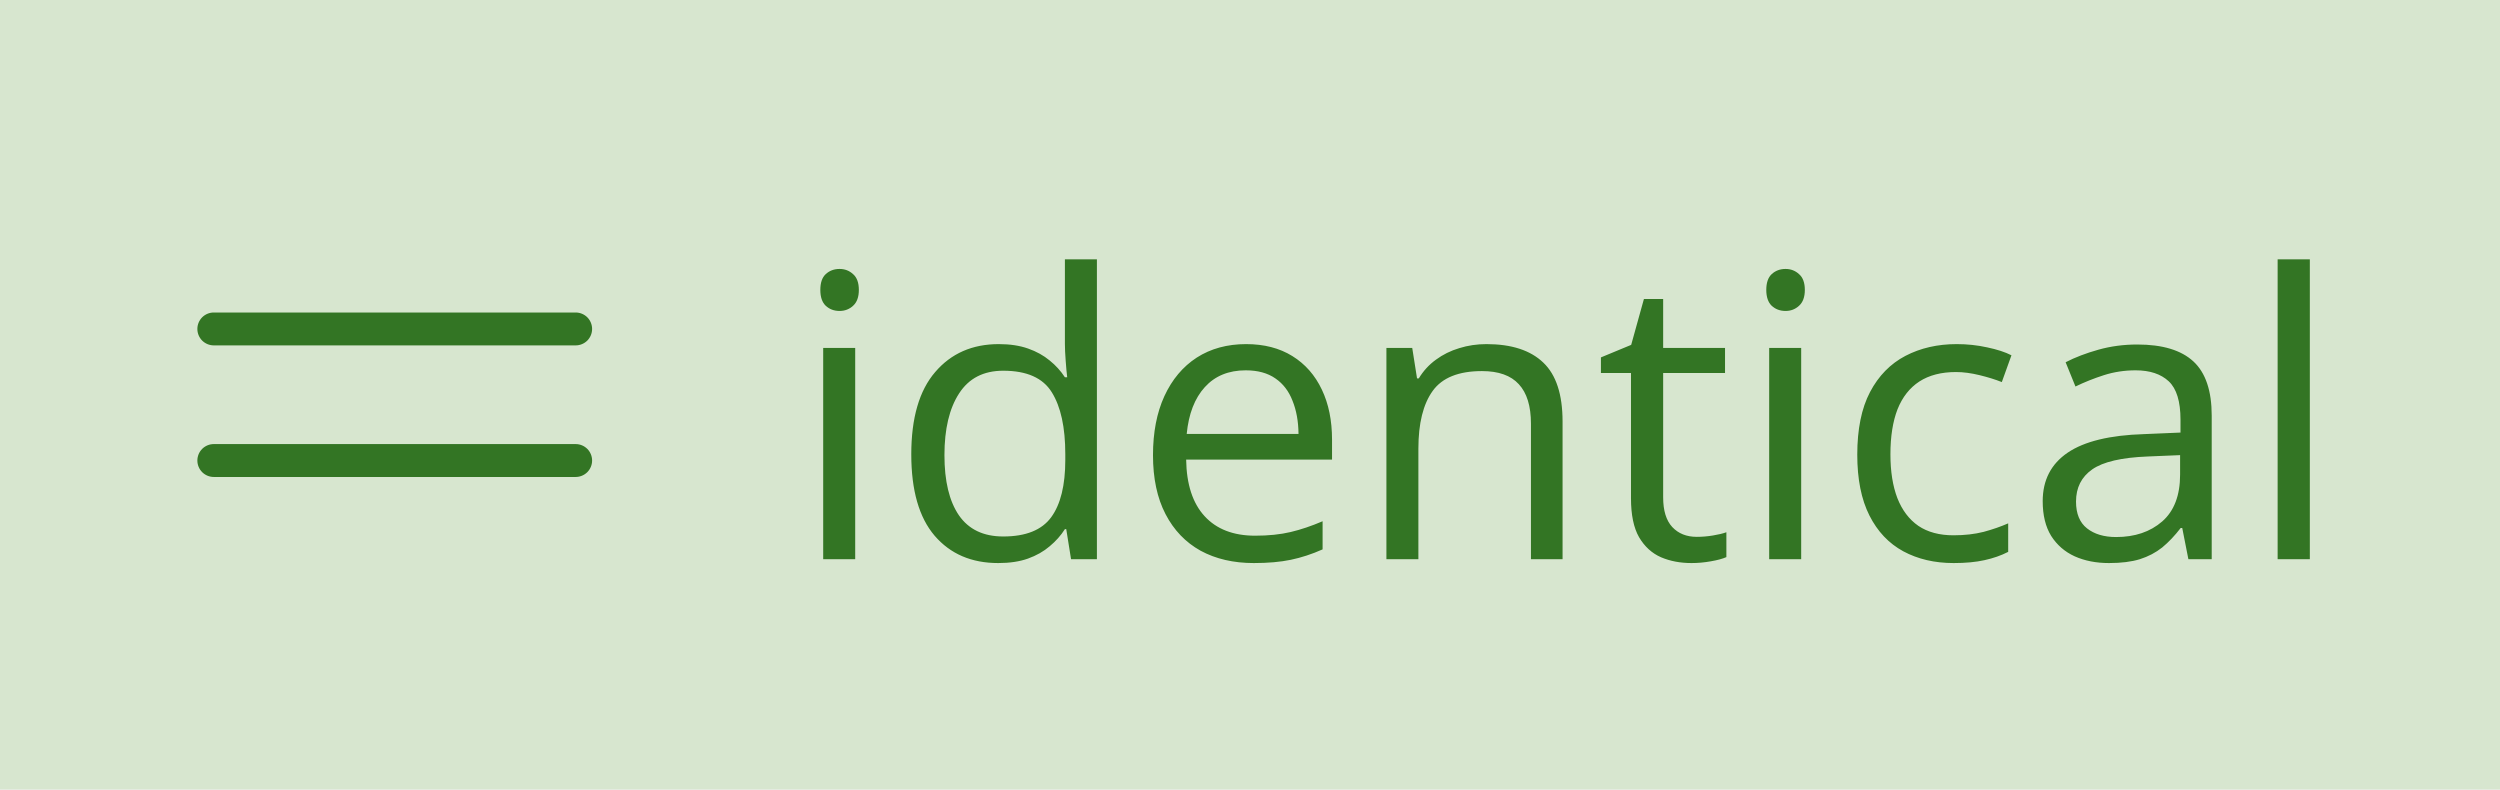
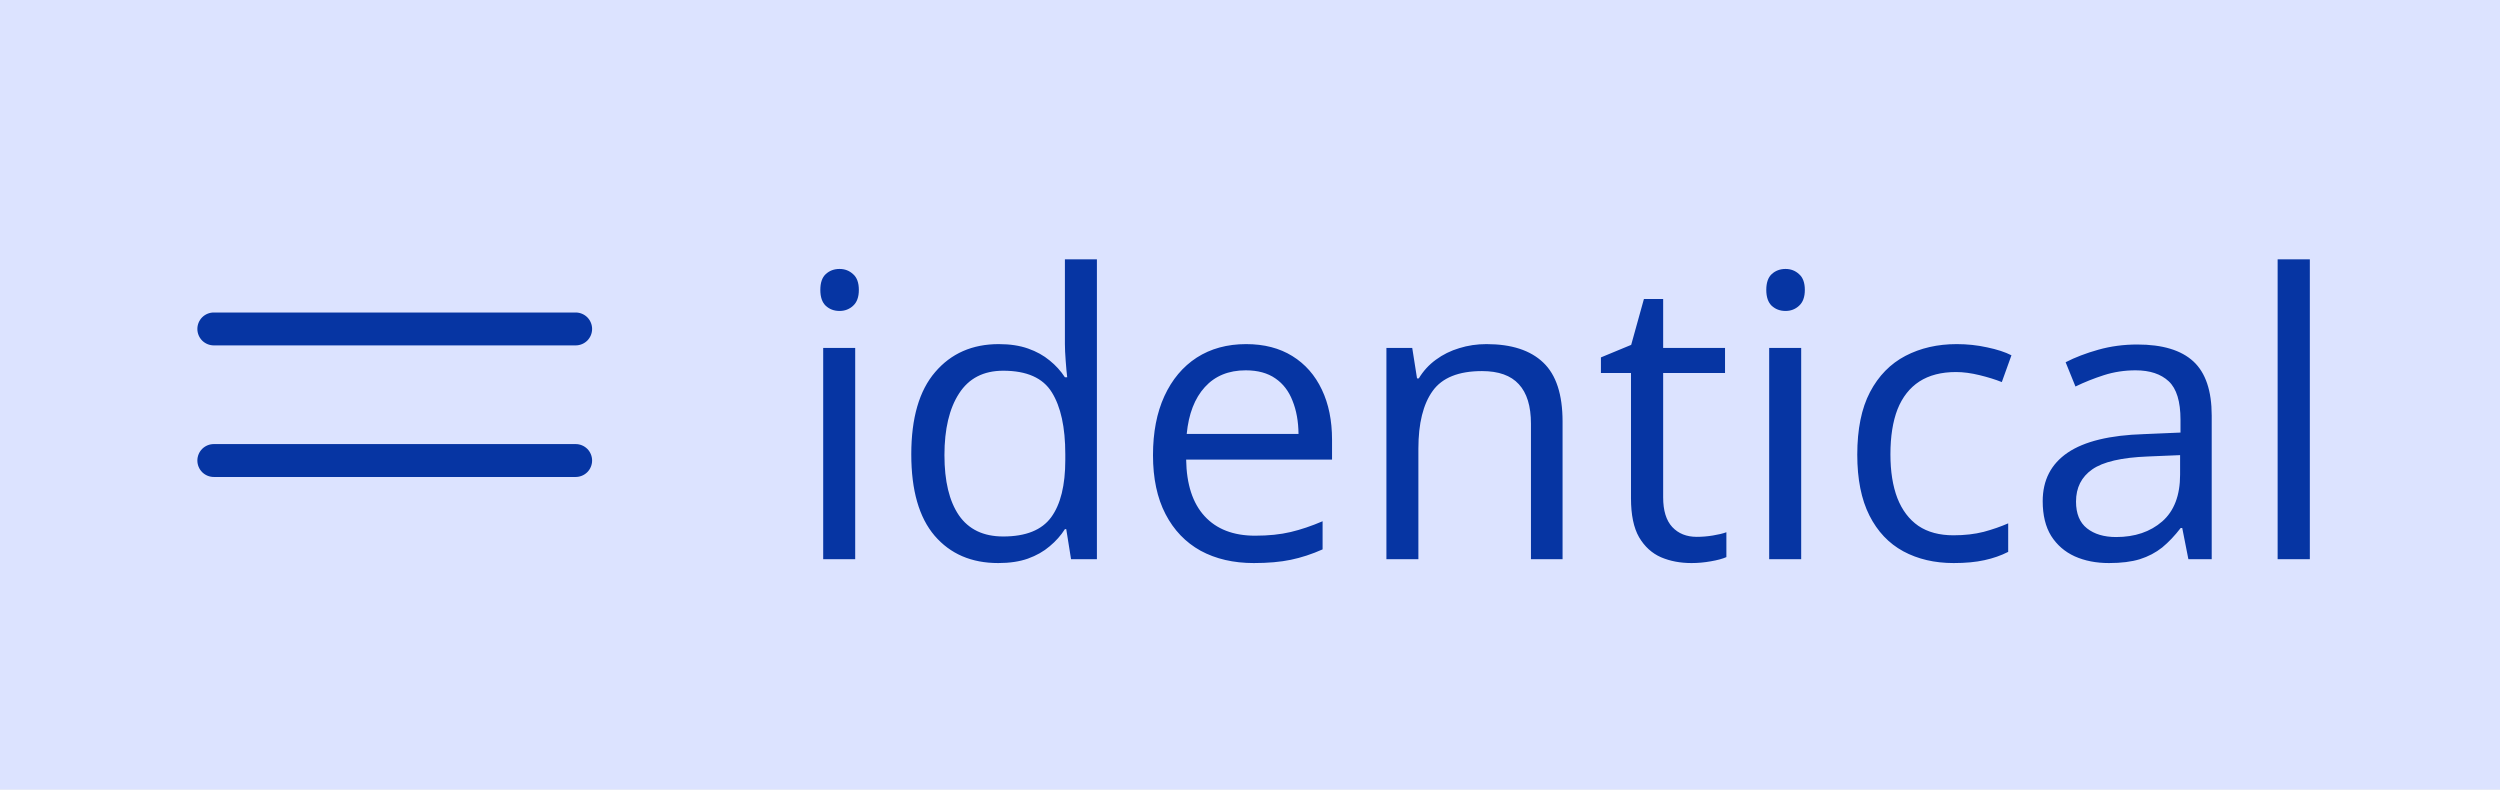
<svg xmlns="http://www.w3.org/2000/svg" width="76" height="24" viewBox="0 0 76 24" fill="none">
-   <rect width="76" height="24" fill="#D7E6CF" />
+   <rect width="76" height="24" fill="#DCE3FF" />
  <g clip-path="url(#clip0_31_4718)">
-     <path d="M18 14C18 14.133 17.947 14.26 17.854 14.354C17.76 14.447 17.633 14.5 17.5 14.5H6.5C6.367 14.5 6.24 14.447 6.146 14.354C6.053 14.26 6 14.133 6 14C6 13.867 6.053 13.74 6.146 13.646C6.24 13.553 6.367 13.5 6.5 13.5H17.5C17.633 13.5 17.76 13.553 17.854 13.646C17.947 13.74 18 13.867 18 14ZM6.5 10.5H17.5C17.633 10.5 17.76 10.447 17.854 10.354C17.947 10.26 18 10.133 18 10C18 9.867 17.947 9.74 17.854 9.646C17.76 9.553 17.633 9.5 17.5 9.5H6.5C6.367 9.5 6.24 9.553 6.146 9.646C6.053 9.74 6 9.867 6 10C6 10.133 6.053 10.26 6.146 10.354C6.24 10.447 6.367 10.5 6.5 10.5Z" fill="#337524" />
+     <path d="M18 14C18 14.133 17.947 14.26 17.854 14.354C17.76 14.447 17.633 14.5 17.5 14.5H6.5C6.367 14.5 6.24 14.447 6.146 14.354C6.053 14.26 6 14.133 6 14C6 13.867 6.053 13.74 6.146 13.646C6.24 13.553 6.367 13.5 6.5 13.5H17.5C17.633 13.5 17.76 13.553 17.854 13.646C17.947 13.74 18 13.867 18 14ZM6.5 10.5H17.5C17.633 10.5 17.76 10.447 17.854 10.354C17.947 10.26 18 10.133 18 10C18 9.867 17.947 9.74 17.854 9.646C17.76 9.553 17.633 9.5 17.5 9.5H6.5C6.367 9.5 6.24 9.553 6.146 9.646C6.053 9.74 6 9.867 6 10C6 10.133 6.053 10.26 6.146 10.354C6.24 10.447 6.367 10.5 6.5 10.5Z" fill="#0635A3" />
  </g>
-   <path d="M25.998 10.578V17H25.025V10.578H25.998ZM25.523 8.176C25.684 8.176 25.82 8.229 25.934 8.334C26.051 8.436 26.109 8.596 26.109 8.814C26.109 9.029 26.051 9.189 25.934 9.295C25.82 9.4 25.684 9.453 25.523 9.453C25.355 9.453 25.215 9.4 25.102 9.295C24.992 9.189 24.938 9.029 24.938 8.814C24.938 8.596 24.992 8.436 25.102 8.334C25.215 8.229 25.355 8.176 25.523 8.176ZM30.346 17.117C29.533 17.117 28.889 16.84 28.412 16.285C27.939 15.73 27.703 14.906 27.703 13.812C27.703 12.707 27.945 11.873 28.43 11.31C28.914 10.744 29.559 10.461 30.363 10.461C30.703 10.461 31 10.506 31.254 10.596C31.508 10.685 31.727 10.807 31.91 10.959C32.094 11.107 32.248 11.277 32.373 11.469H32.443C32.428 11.348 32.412 11.182 32.397 10.971C32.381 10.76 32.373 10.588 32.373 10.455V7.883H33.346V17H32.56L32.414 16.086H32.373C32.252 16.277 32.098 16.451 31.91 16.607C31.727 16.764 31.506 16.889 31.248 16.982C30.994 17.072 30.693 17.117 30.346 17.117ZM30.498 16.309C31.186 16.309 31.672 16.113 31.957 15.723C32.242 15.332 32.385 14.752 32.385 13.982V13.807C32.385 12.99 32.248 12.363 31.975 11.926C31.705 11.488 31.213 11.27 30.498 11.27C29.9 11.27 29.453 11.5 29.156 11.961C28.859 12.418 28.711 13.043 28.711 13.836C28.711 14.625 28.857 15.234 29.15 15.664C29.447 16.094 29.896 16.309 30.498 16.309ZM37.881 10.461C38.428 10.461 38.897 10.582 39.287 10.824C39.678 11.066 39.977 11.406 40.184 11.844C40.391 12.277 40.494 12.785 40.494 13.367V13.971H36.059C36.07 14.725 36.258 15.299 36.621 15.693C36.984 16.088 37.496 16.285 38.156 16.285C38.562 16.285 38.922 16.248 39.234 16.174C39.547 16.1 39.871 15.99 40.207 15.846V16.701C39.883 16.846 39.56 16.951 39.24 17.018C38.924 17.084 38.549 17.117 38.115 17.117C37.498 17.117 36.959 16.992 36.498 16.742C36.041 16.488 35.685 16.117 35.432 15.629C35.178 15.141 35.051 14.543 35.051 13.836C35.051 13.145 35.166 12.547 35.397 12.043C35.631 11.535 35.959 11.145 36.381 10.871C36.807 10.598 37.307 10.461 37.881 10.461ZM37.869 11.258C37.35 11.258 36.935 11.428 36.627 11.768C36.318 12.107 36.135 12.582 36.076 13.191H39.475C39.471 12.809 39.41 12.473 39.293 12.184C39.18 11.891 39.006 11.664 38.772 11.504C38.537 11.34 38.236 11.258 37.869 11.258ZM45.188 10.461C45.949 10.461 46.525 10.648 46.916 11.023C47.307 11.395 47.502 11.992 47.502 12.816V17H46.541V12.881C46.541 12.346 46.418 11.945 46.172 11.68C45.93 11.414 45.557 11.281 45.053 11.281C44.342 11.281 43.842 11.482 43.553 11.885C43.264 12.287 43.119 12.871 43.119 13.637V17H42.147V10.578H42.932L43.078 11.504H43.131C43.268 11.277 43.441 11.088 43.652 10.935C43.863 10.779 44.1 10.662 44.361 10.584C44.623 10.502 44.898 10.461 45.188 10.461ZM51.58 16.32C51.74 16.32 51.904 16.307 52.072 16.279C52.24 16.252 52.377 16.219 52.482 16.18V16.936C52.369 16.986 52.211 17.029 52.008 17.064C51.809 17.1 51.613 17.117 51.422 17.117C51.082 17.117 50.773 17.059 50.496 16.941C50.219 16.82 49.996 16.617 49.828 16.332C49.664 16.047 49.582 15.652 49.582 15.148V11.34H48.668V10.865L49.588 10.484L49.975 9.09H50.56V10.578H52.441V11.34H50.56V15.119C50.56 15.521 50.652 15.822 50.836 16.021C51.023 16.221 51.272 16.32 51.58 16.32ZM54.756 10.578V17H53.783V10.578H54.756ZM54.281 8.176C54.441 8.176 54.578 8.229 54.691 8.334C54.809 8.436 54.867 8.596 54.867 8.814C54.867 9.029 54.809 9.189 54.691 9.295C54.578 9.4 54.441 9.453 54.281 9.453C54.113 9.453 53.973 9.4 53.859 9.295C53.75 9.189 53.695 9.029 53.695 8.814C53.695 8.596 53.75 8.436 53.859 8.334C53.973 8.229 54.113 8.176 54.281 8.176ZM59.391 17.117C58.812 17.117 58.303 16.998 57.861 16.76C57.42 16.521 57.076 16.158 56.83 15.67C56.584 15.182 56.461 14.566 56.461 13.824C56.461 13.047 56.59 12.412 56.848 11.92C57.109 11.424 57.469 11.057 57.926 10.818C58.383 10.58 58.902 10.461 59.484 10.461C59.805 10.461 60.113 10.494 60.41 10.56C60.711 10.623 60.957 10.703 61.148 10.801L60.855 11.615C60.66 11.537 60.434 11.467 60.176 11.404C59.922 11.342 59.684 11.31 59.461 11.31C59.016 11.31 58.645 11.406 58.348 11.598C58.055 11.789 57.834 12.07 57.685 12.441C57.541 12.812 57.469 13.27 57.469 13.812C57.469 14.332 57.539 14.775 57.68 15.143C57.824 15.51 58.037 15.791 58.318 15.986C58.603 16.178 58.959 16.273 59.385 16.273C59.725 16.273 60.031 16.238 60.305 16.168C60.578 16.094 60.826 16.008 61.049 15.91V16.777C60.834 16.887 60.594 16.971 60.328 17.029C60.066 17.088 59.754 17.117 59.391 17.117ZM64.975 10.473C65.74 10.473 66.309 10.645 66.68 10.988C67.051 11.332 67.236 11.881 67.236 12.635V17H66.527L66.34 16.051H66.293C66.113 16.285 65.926 16.482 65.731 16.643C65.535 16.799 65.309 16.918 65.051 17C64.797 17.078 64.484 17.117 64.113 17.117C63.723 17.117 63.375 17.049 63.07 16.912C62.77 16.775 62.531 16.568 62.355 16.291C62.184 16.014 62.098 15.662 62.098 15.236C62.098 14.596 62.352 14.104 62.859 13.76C63.367 13.416 64.141 13.229 65.18 13.197L66.287 13.15V12.758C66.287 12.203 66.168 11.815 65.93 11.592C65.691 11.369 65.356 11.258 64.922 11.258C64.586 11.258 64.266 11.307 63.961 11.404C63.656 11.502 63.367 11.617 63.094 11.75L62.795 11.012C63.084 10.863 63.416 10.736 63.791 10.631C64.166 10.525 64.561 10.473 64.975 10.473ZM66.275 13.836L65.297 13.877C64.496 13.908 63.932 14.039 63.603 14.27C63.275 14.5 63.111 14.826 63.111 15.248C63.111 15.615 63.223 15.887 63.445 16.062C63.668 16.238 63.963 16.326 64.33 16.326C64.9 16.326 65.367 16.168 65.731 15.852C66.094 15.535 66.275 15.06 66.275 14.428V13.836ZM70.219 17H69.24V7.883H70.219V17Z" fill="#337524" />
+   <path d="M25.998 10.578V17H25.025V10.578H25.998ZM25.523 8.176C25.684 8.176 25.82 8.229 25.934 8.334C26.051 8.436 26.109 8.596 26.109 8.814C26.109 9.029 26.051 9.189 25.934 9.295C25.82 9.4 25.684 9.453 25.523 9.453C25.355 9.453 25.215 9.4 25.102 9.295C24.992 9.189 24.938 9.029 24.938 8.814C24.938 8.596 24.992 8.436 25.102 8.334C25.215 8.229 25.355 8.176 25.523 8.176ZM30.346 17.117C29.533 17.117 28.889 16.84 28.412 16.285C27.939 15.73 27.703 14.906 27.703 13.812C27.703 12.707 27.945 11.873 28.43 11.31C28.914 10.744 29.559 10.461 30.363 10.461C30.703 10.461 31 10.506 31.254 10.596C31.508 10.685 31.727 10.807 31.91 10.959C32.094 11.107 32.248 11.277 32.373 11.469H32.443C32.428 11.348 32.412 11.182 32.397 10.971C32.381 10.76 32.373 10.588 32.373 10.455V7.883H33.346V17H32.56L32.414 16.086H32.373C32.252 16.277 32.098 16.451 31.91 16.607C31.727 16.764 31.506 16.889 31.248 16.982C30.994 17.072 30.693 17.117 30.346 17.117ZM30.498 16.309C31.186 16.309 31.672 16.113 31.957 15.723C32.242 15.332 32.385 14.752 32.385 13.982V13.807C32.385 12.99 32.248 12.363 31.975 11.926C31.705 11.488 31.213 11.27 30.498 11.27C29.9 11.27 29.453 11.5 29.156 11.961C28.859 12.418 28.711 13.043 28.711 13.836C28.711 14.625 28.857 15.234 29.15 15.664C29.447 16.094 29.896 16.309 30.498 16.309ZM37.881 10.461C38.428 10.461 38.897 10.582 39.287 10.824C39.678 11.066 39.977 11.406 40.184 11.844C40.391 12.277 40.494 12.785 40.494 13.367V13.971H36.059C36.07 14.725 36.258 15.299 36.621 15.693C36.984 16.088 37.496 16.285 38.156 16.285C38.562 16.285 38.922 16.248 39.234 16.174C39.547 16.1 39.871 15.99 40.207 15.846V16.701C39.883 16.846 39.56 16.951 39.24 17.018C38.924 17.084 38.549 17.117 38.115 17.117C37.498 17.117 36.959 16.992 36.498 16.742C36.041 16.488 35.685 16.117 35.432 15.629C35.178 15.141 35.051 14.543 35.051 13.836C35.051 13.145 35.166 12.547 35.397 12.043C35.631 11.535 35.959 11.145 36.381 10.871C36.807 10.598 37.307 10.461 37.881 10.461ZM37.869 11.258C37.35 11.258 36.935 11.428 36.627 11.768C36.318 12.107 36.135 12.582 36.076 13.191H39.475C39.471 12.809 39.41 12.473 39.293 12.184C39.18 11.891 39.006 11.664 38.772 11.504C38.537 11.34 38.236 11.258 37.869 11.258ZM45.188 10.461C45.949 10.461 46.525 10.648 46.916 11.023C47.307 11.395 47.502 11.992 47.502 12.816V17H46.541V12.881C46.541 12.346 46.418 11.945 46.172 11.68C45.93 11.414 45.557 11.281 45.053 11.281C44.342 11.281 43.842 11.482 43.553 11.885C43.264 12.287 43.119 12.871 43.119 13.637V17H42.147V10.578H42.932L43.078 11.504H43.131C43.268 11.277 43.441 11.088 43.652 10.935C43.863 10.779 44.1 10.662 44.361 10.584C44.623 10.502 44.898 10.461 45.188 10.461ZM51.58 16.32C51.74 16.32 51.904 16.307 52.072 16.279C52.24 16.252 52.377 16.219 52.482 16.18V16.936C52.369 16.986 52.211 17.029 52.008 17.064C51.809 17.1 51.613 17.117 51.422 17.117C51.082 17.117 50.773 17.059 50.496 16.941C50.219 16.82 49.996 16.617 49.828 16.332C49.664 16.047 49.582 15.652 49.582 15.148V11.34H48.668V10.865L49.588 10.484L49.975 9.09H50.56V10.578H52.441V11.34H50.56V15.119C50.56 15.521 50.652 15.822 50.836 16.021C51.023 16.221 51.272 16.32 51.58 16.32ZM54.756 10.578V17H53.783V10.578H54.756ZM54.281 8.176C54.441 8.176 54.578 8.229 54.691 8.334C54.809 8.436 54.867 8.596 54.867 8.814C54.867 9.029 54.809 9.189 54.691 9.295C54.578 9.4 54.441 9.453 54.281 9.453C54.113 9.453 53.973 9.4 53.859 9.295C53.75 9.189 53.695 9.029 53.695 8.814C53.695 8.596 53.75 8.436 53.859 8.334C53.973 8.229 54.113 8.176 54.281 8.176ZM59.391 17.117C58.812 17.117 58.303 16.998 57.861 16.76C57.42 16.521 57.076 16.158 56.83 15.67C56.584 15.182 56.461 14.566 56.461 13.824C56.461 13.047 56.59 12.412 56.848 11.92C57.109 11.424 57.469 11.057 57.926 10.818C58.383 10.58 58.902 10.461 59.484 10.461C59.805 10.461 60.113 10.494 60.41 10.56C60.711 10.623 60.957 10.703 61.148 10.801L60.855 11.615C60.66 11.537 60.434 11.467 60.176 11.404C59.922 11.342 59.684 11.31 59.461 11.31C59.016 11.31 58.645 11.406 58.348 11.598C58.055 11.789 57.834 12.07 57.685 12.441C57.541 12.812 57.469 13.27 57.469 13.812C57.469 14.332 57.539 14.775 57.68 15.143C57.824 15.51 58.037 15.791 58.318 15.986C58.603 16.178 58.959 16.273 59.385 16.273C59.725 16.273 60.031 16.238 60.305 16.168C60.578 16.094 60.826 16.008 61.049 15.91V16.777C60.834 16.887 60.594 16.971 60.328 17.029C60.066 17.088 59.754 17.117 59.391 17.117ZM64.975 10.473C65.74 10.473 66.309 10.645 66.68 10.988C67.051 11.332 67.236 11.881 67.236 12.635V17H66.527L66.34 16.051H66.293C66.113 16.285 65.926 16.482 65.731 16.643C65.535 16.799 65.309 16.918 65.051 17C64.797 17.078 64.484 17.117 64.113 17.117C63.723 17.117 63.375 17.049 63.07 16.912C62.77 16.775 62.531 16.568 62.355 16.291C62.184 16.014 62.098 15.662 62.098 15.236C62.098 14.596 62.352 14.104 62.859 13.76C63.367 13.416 64.141 13.229 65.18 13.197L66.287 13.15V12.758C66.287 12.203 66.168 11.815 65.93 11.592C65.691 11.369 65.356 11.258 64.922 11.258C64.586 11.258 64.266 11.307 63.961 11.404C63.656 11.502 63.367 11.617 63.094 11.75L62.795 11.012C63.084 10.863 63.416 10.736 63.791 10.631C64.166 10.525 64.561 10.473 64.975 10.473ZM66.275 13.836L65.297 13.877C64.496 13.908 63.932 14.039 63.603 14.27C63.275 14.5 63.111 14.826 63.111 15.248C63.111 15.615 63.223 15.887 63.445 16.062C63.668 16.238 63.963 16.326 64.33 16.326C64.9 16.326 65.367 16.168 65.731 15.852C66.094 15.535 66.275 15.06 66.275 14.428V13.836ZM70.219 17H69.24V7.883H70.219V17Z" fill="#0635A3" />
  <defs>
    <clipPath id="clip0_31_4718">
      <rect width="16" height="16" fill="white" transform="translate(4 4)" />
    </clipPath>
  </defs>
</svg>
